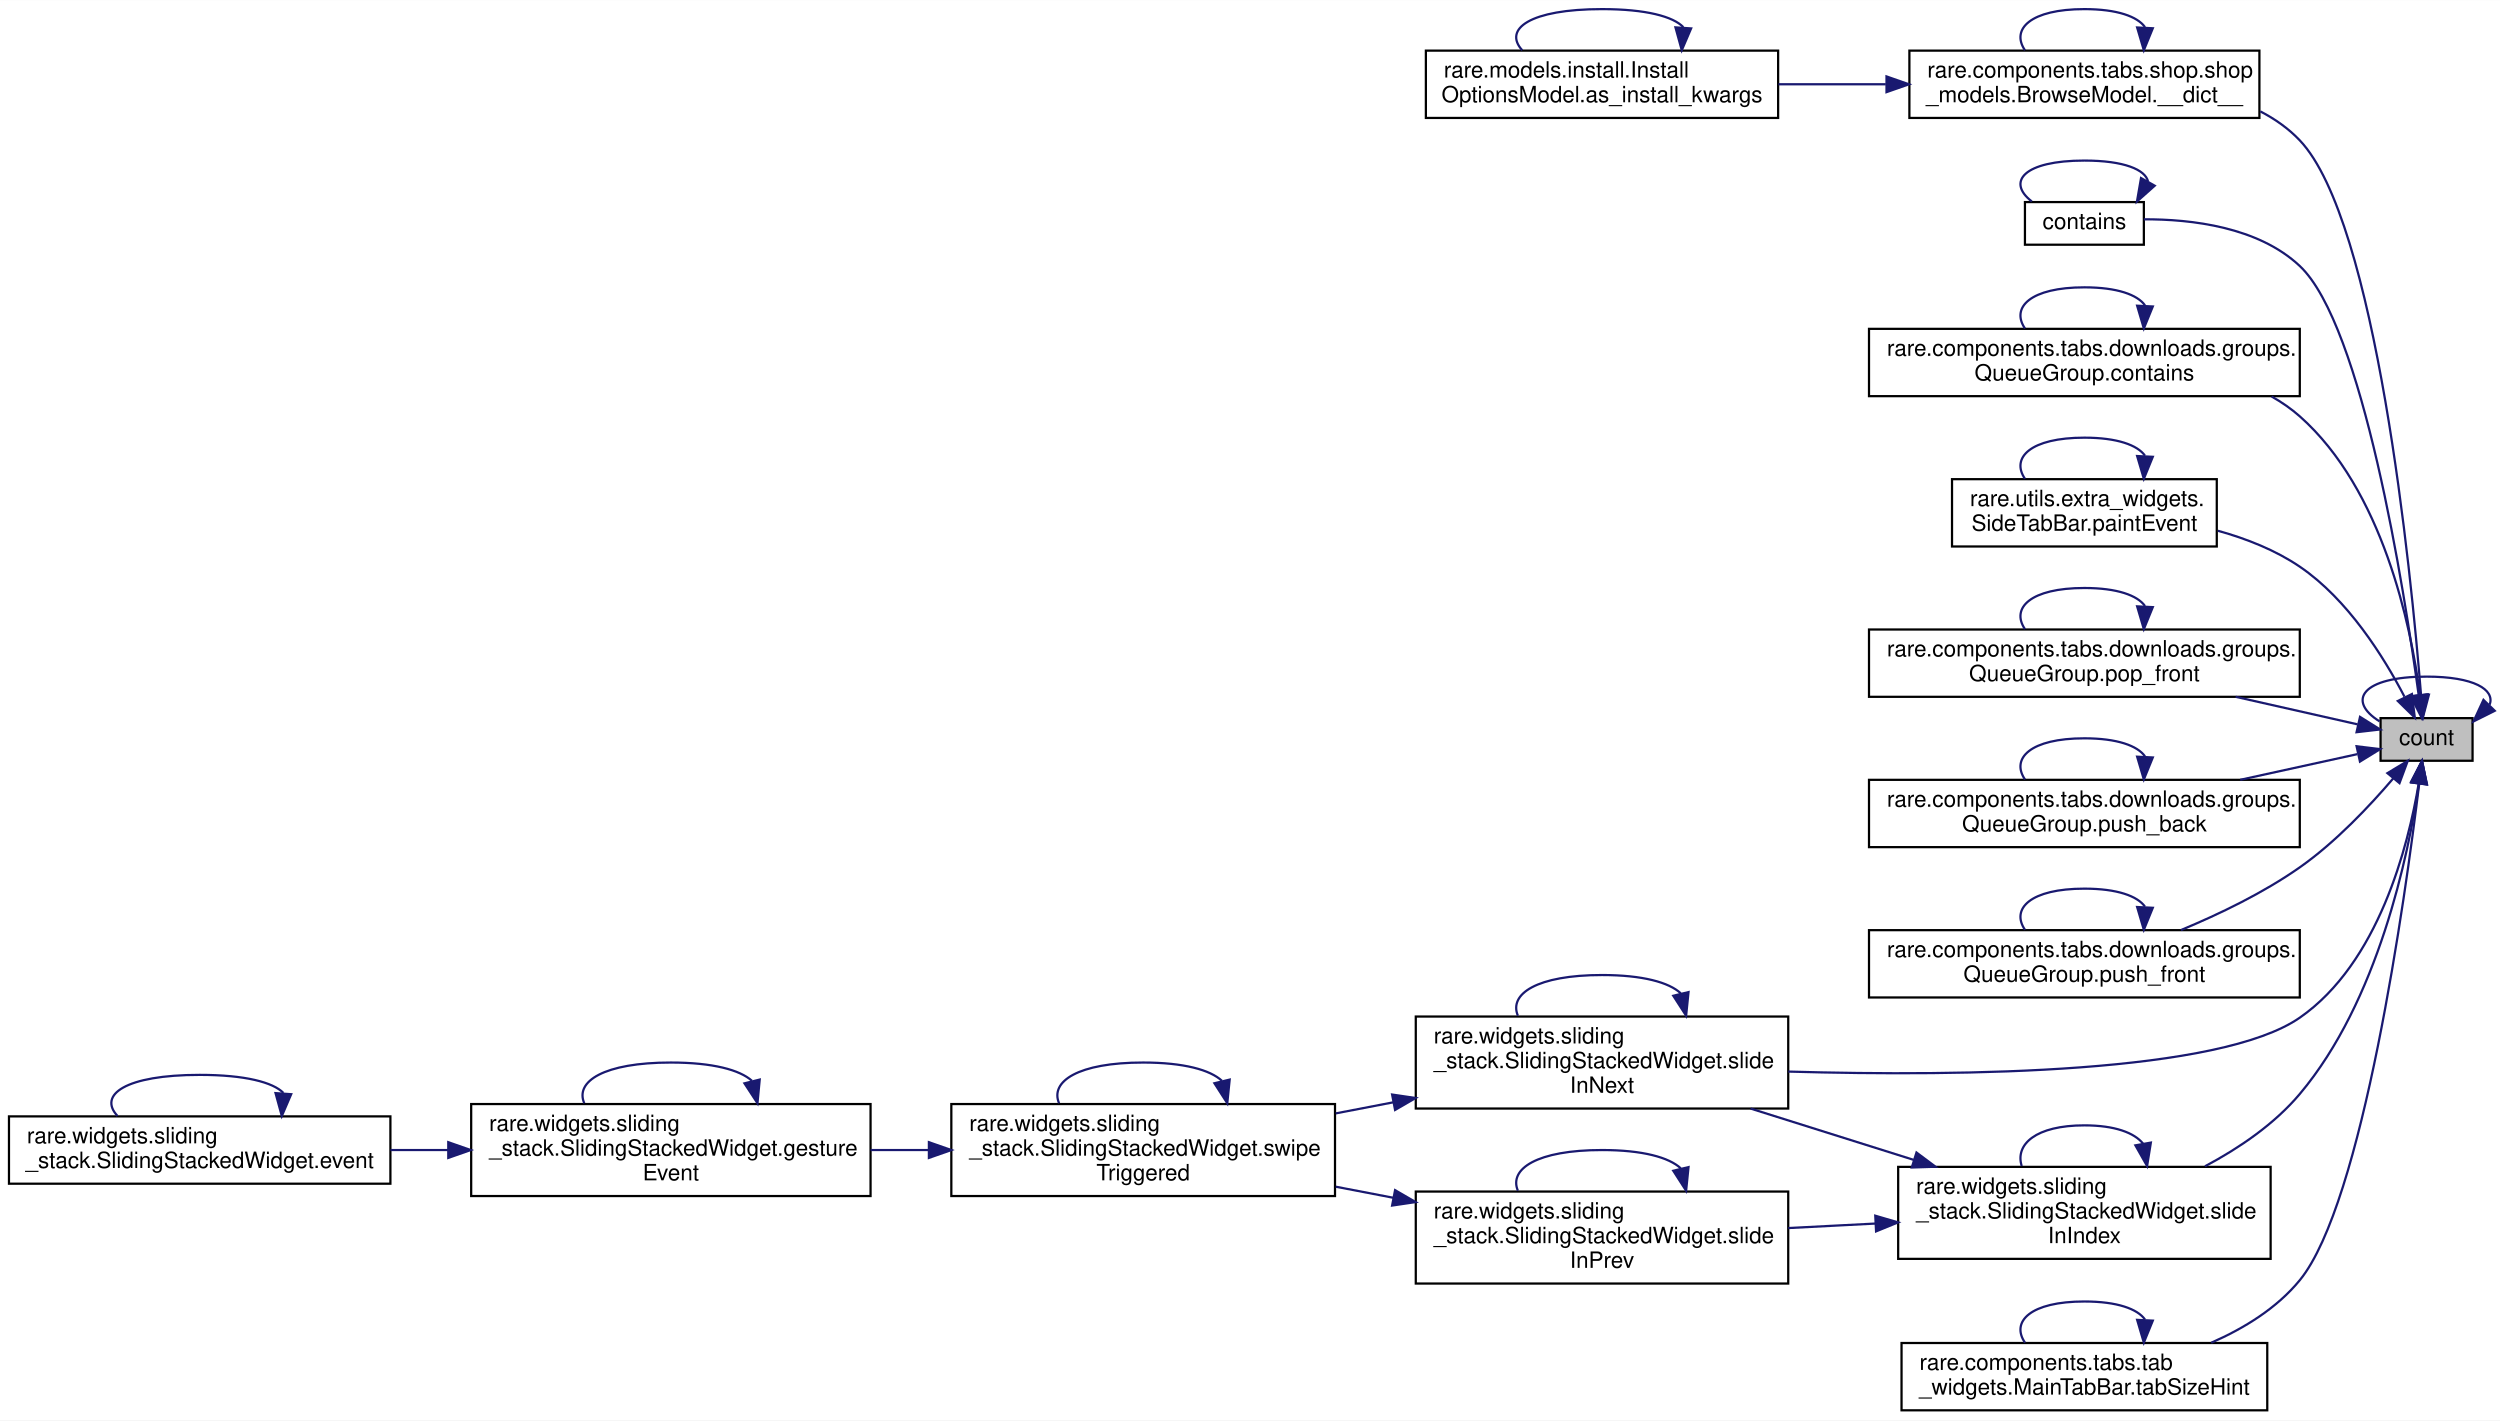
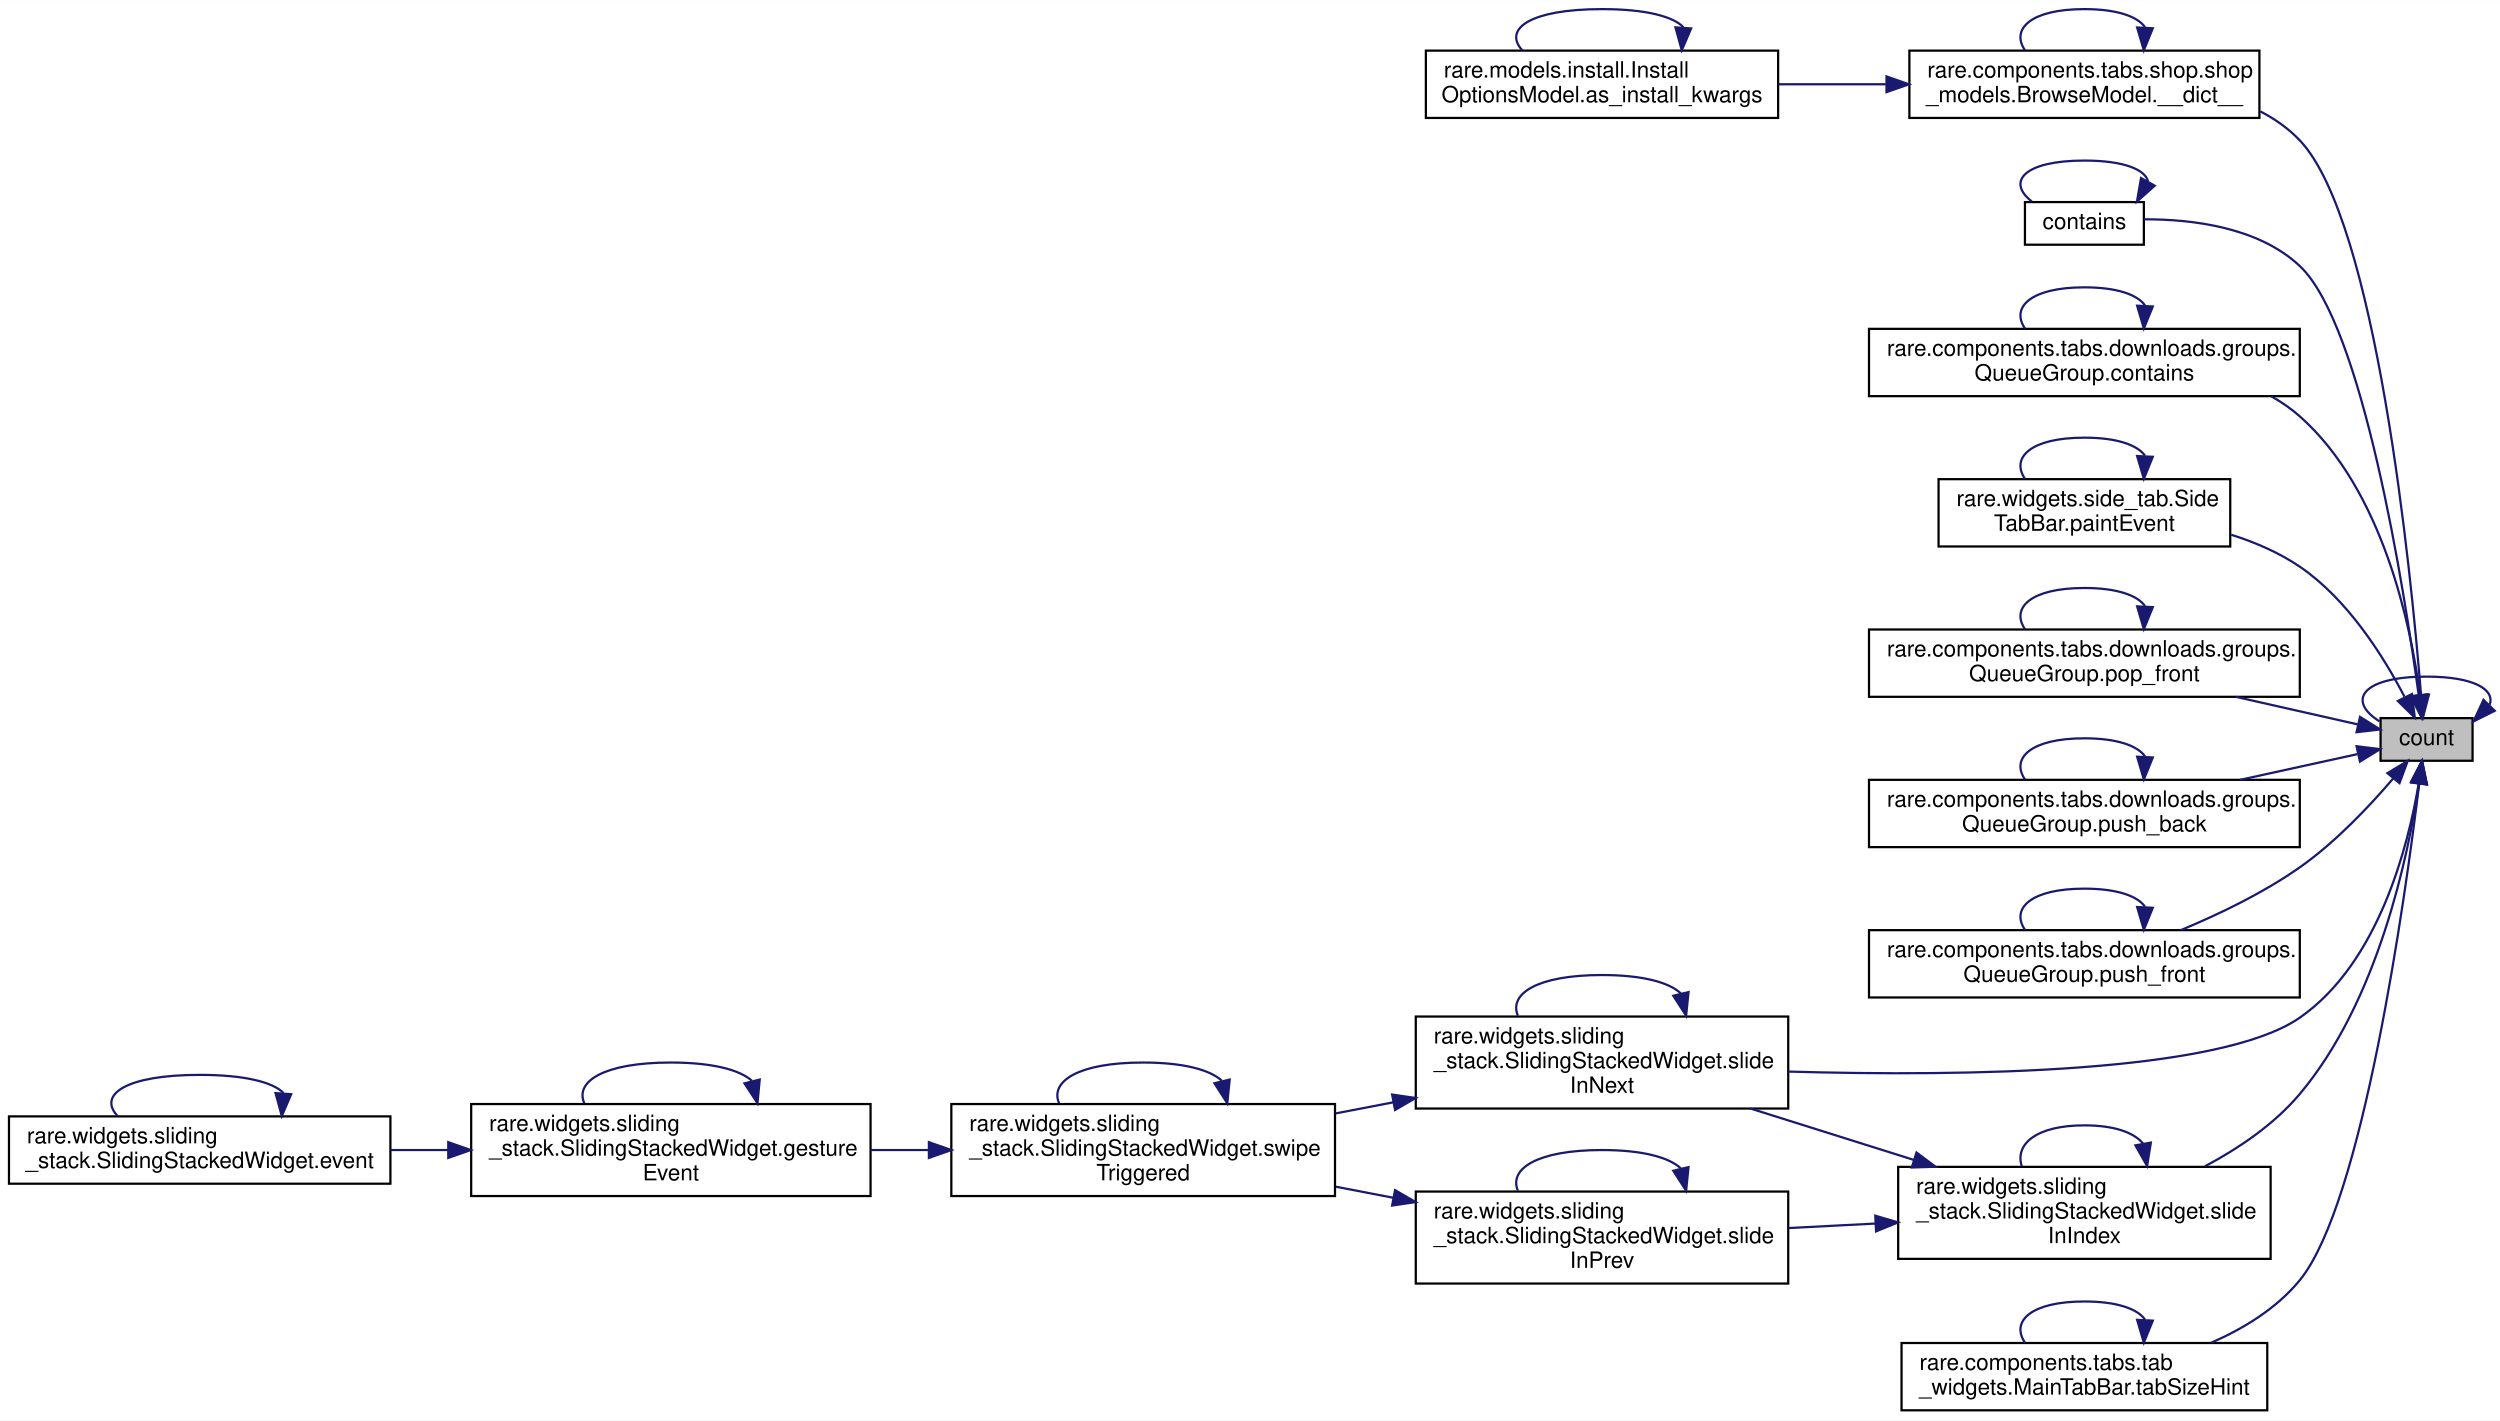
<svg xmlns="http://www.w3.org/2000/svg" xmlns:xlink="http://www.w3.org/1999/xlink" width="1114pt" height="633pt" viewBox="0.00 0.00 1114.23 633.00">
  <g id="graph0" class="graph" transform="scale(1 1) rotate(0) translate(4 629)">
    <polygon fill="white" stroke="transparent" points="-4,4 -4,-629 1110.23,-629 1110.23,4 -4,4" />
    <g id="node1" class="node">
      <g id="a_node1">
        <a xlink:title=" ">
          <polygon fill="#bfbfbf" stroke="black" points="1057,-290 1057,-309 1098,-309 1098,-290 1057,-290" />
          <text text-anchor="middle" x="1077.5" y="-297" font-family="Helvetica,sans-Serif" font-size="10.00">count</text>
        </a>
      </g>
    </g>
    <g id="edge9" class="edge">
      <path fill="none" stroke="midnightblue" d="M1105.64,-314.98C1108.03,-321.72 1098.65,-327.5 1077.5,-327.5 1048.7,-327.5 1041.73,-316.78 1056.58,-307.53" />
      <polygon fill="midnightblue" stroke="midnightblue" points="1107.89,-312.28 1098.42,-307.53 1102.86,-317.15 1107.89,-312.28" />
    </g>
    <g id="node2" class="node">
      <g id="a_node2">
        <a xlink:href="classrare_1_1components_1_1tabs_1_1shop_1_1shop__models_1_1_browse_model.html#a563276b55376fdd9f495c321c5408906" target="_top" xlink:title=" ">
          <polygon fill="white" stroke="black" points="847,-576.5 847,-606.5 1003,-606.5 1003,-576.5 847,-576.5" />
          <text text-anchor="start" x="855" y="-594.5" font-family="Helvetica,sans-Serif" font-size="10.00">rare.components.tabs.shop.shop</text>
          <text text-anchor="middle" x="925" y="-583.5" font-family="Helvetica,sans-Serif" font-size="10.00">_models.BrowseModel.__dict__</text>
        </a>
      </g>
    </g>
    <g id="edge1" class="edge">
      <path fill="none" stroke="midnightblue" d="M1075.03,-319.47C1070.52,-375.18 1055.08,-530.59 1021,-566.5 1015.95,-571.82 1009.92,-576.06 1003.38,-579.43" />
      <polygon fill="midnightblue" stroke="midnightblue" points="1078.54,-319.41 1075.83,-309.17 1071.56,-318.87 1078.54,-319.41" />
    </g>
    <g id="node4" class="node">
      <g id="a_node4">
        <a xlink:href="classrare_1_1components_1_1tabs_1_1downloads_1_1groups_1_1_update_group.html#afa4e0f2b4a8c4e5c97b4853dbca6e7a7" target="_top" xlink:title=" ">
          <polygon fill="white" stroke="black" points="898.5,-520 898.5,-539 951.5,-539 951.5,-520 898.5,-520" />
          <text text-anchor="middle" x="925" y="-527" font-family="Helvetica,sans-Serif" font-size="10.00">contains</text>
        </a>
      </g>
    </g>
    <g id="edge5" class="edge">
      <path fill="none" stroke="midnightblue" d="M1073.97,-319.33C1067.53,-366.63 1049.02,-484.11 1021,-510.5 1002.51,-527.91 972.78,-531.4 951.5,-531.32" />
      <polygon fill="midnightblue" stroke="midnightblue" points="1077.47,-319.52 1075.32,-309.15 1070.54,-318.6 1077.47,-319.52" />
    </g>
    <g id="node5" class="node">
      <g id="a_node5">
        <a xlink:href="classrare_1_1components_1_1tabs_1_1downloads_1_1groups_1_1_queue_group.html#afa4e0f2b4a8c4e5c97b4853dbca6e7a7" target="_top" xlink:title=" ">
          <polygon fill="white" stroke="black" points="829,-452.5 829,-482.5 1021,-482.5 1021,-452.5 829,-452.5" />
          <text text-anchor="start" x="837" y="-470.5" font-family="Helvetica,sans-Serif" font-size="10.00">rare.components.tabs.downloads.groups.</text>
          <text text-anchor="middle" x="925" y="-459.5" font-family="Helvetica,sans-Serif" font-size="10.00">QueueGroup.contains</text>
        </a>
      </g>
    </g>
    <g id="edge7" class="edge">
      <path fill="none" stroke="midnightblue" d="M1074.58,-319.32C1070.47,-350.48 1057.97,-410.74 1021,-443.5 1017.18,-446.88 1012.95,-449.81 1008.46,-452.33" />
      <polygon fill="midnightblue" stroke="midnightblue" points="1078.07,-319.6 1075.74,-309.26 1071.12,-318.8 1078.07,-319.6" />
    </g>
    <g id="node6" class="node">
      <g id="a_node6">
-         <a xlink:href="classrare_1_1utils_1_1extra__widgets_1_1_side_tab_bar.html#ad0dbab7bd24945a905fb1bc8883b7cab" target="_top" xlink:title=" ">
-           <polygon fill="white" stroke="black" points="866,-385.5 866,-415.5 984,-415.5 984,-385.5 866,-385.5" />
-           <text text-anchor="start" x="874" y="-403.5" font-family="Helvetica,sans-Serif" font-size="10.00">rare.utils.extra_widgets.</text>
-           <text text-anchor="middle" x="925" y="-392.5" font-family="Helvetica,sans-Serif" font-size="10.00">SideTabBar.paintEvent</text>
+         <a xlink:href="classrare_1_1widgets_1_1side__tab_1_1_side_tab_bar.html#ad0dbab7bd24945a905fb1bc8883b7cab" target="_top" xlink:title=" ">
+           <polygon fill="white" stroke="black" points="860,-385.5 860,-415.5 990,-415.5 990,-385.5 860,-385.5" />
+           <text text-anchor="start" x="868" y="-403.5" font-family="Helvetica,sans-Serif" font-size="10.00">rare.widgets.side_tab.Side</text>
+           <text text-anchor="middle" x="925" y="-392.5" font-family="Helvetica,sans-Serif" font-size="10.00">TabBar.paintEvent</text>
        </a>
      </g>
    </g>
    <g id="edge10" class="edge">
-       <path fill="none" stroke="midnightblue" d="M1067.65,-318.56C1058.46,-336.24 1042.42,-361.94 1021,-376.5 1010.17,-383.86 997.25,-388.97 984.5,-392.51" />
+       <path fill="none" stroke="midnightblue" d="M1067.65,-318.56C1058.46,-336.24 1042.42,-361.94 1021,-376.5 1011.85,-382.71 1001.23,-387.32 990.46,-390.73" />
      <polygon fill="midnightblue" stroke="midnightblue" points="1070.97,-319.74 1072.26,-309.23 1064.69,-316.64 1070.97,-319.74" />
    </g>
    <g id="node7" class="node">
      <g id="a_node7">
        <a xlink:href="classrare_1_1components_1_1tabs_1_1downloads_1_1groups_1_1_queue_group.html#a9c713e9ed74ea698ee2ef20be66cd50b" target="_top" xlink:title=" ">
          <polygon fill="white" stroke="black" points="829,-318.5 829,-348.5 1021,-348.5 1021,-318.5 829,-318.5" />
          <text text-anchor="start" x="837" y="-336.5" font-family="Helvetica,sans-Serif" font-size="10.00">rare.components.tabs.downloads.groups.</text>
          <text text-anchor="middle" x="925" y="-325.5" font-family="Helvetica,sans-Serif" font-size="10.00">QueueGroup.pop_front</text>
        </a>
      </g>
    </g>
    <g id="edge12" class="edge">
      <path fill="none" stroke="midnightblue" d="M1046.76,-306.22C1031.17,-309.74 1011.41,-314.21 992.41,-318.5" />
      <polygon fill="midnightblue" stroke="midnightblue" points="1047.84,-309.56 1056.82,-303.94 1046.3,-302.73 1047.84,-309.56" />
    </g>
    <g id="node8" class="node">
      <g id="a_node8">
        <a xlink:href="classrare_1_1components_1_1tabs_1_1downloads_1_1groups_1_1_queue_group.html#ae32155f3e6c3fc5be9d41ad00b7f7645" target="_top" xlink:title=" ">
          <polygon fill="white" stroke="black" points="829,-251.5 829,-281.5 1021,-281.5 1021,-251.5 829,-251.5" />
          <text text-anchor="start" x="837" y="-269.5" font-family="Helvetica,sans-Serif" font-size="10.00">rare.components.tabs.downloads.groups.</text>
          <text text-anchor="middle" x="925" y="-258.5" font-family="Helvetica,sans-Serif" font-size="10.00">QueueGroup.push_back</text>
        </a>
      </g>
    </g>
    <g id="edge14" class="edge">
      <path fill="none" stroke="midnightblue" d="M1046.64,-292.95C1031.62,-289.66 1012.76,-285.52 994.44,-281.51" />
      <polygon fill="midnightblue" stroke="midnightblue" points="1046.31,-296.46 1056.82,-295.19 1047.81,-289.63 1046.31,-296.46" />
    </g>
    <g id="node9" class="node">
      <g id="a_node9">
        <a xlink:href="classrare_1_1components_1_1tabs_1_1downloads_1_1groups_1_1_queue_group.html#ada8b8b959a74d1d3ca1f4354dc5d776a" target="_top" xlink:title=" ">
          <polygon fill="white" stroke="black" points="829,-184.5 829,-214.5 1021,-214.5 1021,-184.5 829,-184.5" />
          <text text-anchor="start" x="837" y="-202.5" font-family="Helvetica,sans-Serif" font-size="10.00">rare.components.tabs.downloads.groups.</text>
          <text text-anchor="middle" x="925" y="-191.5" font-family="Helvetica,sans-Serif" font-size="10.00">QueueGroup.push_front</text>
        </a>
      </g>
    </g>
    <g id="edge16" class="edge">
      <path fill="none" stroke="midnightblue" d="M1062.7,-282.2C1052.24,-269.93 1036.98,-253.72 1021,-242.5 1004.85,-231.16 985.23,-221.69 968.02,-214.54" />
      <polygon fill="midnightblue" stroke="midnightblue" points="1060.05,-284.48 1069.12,-289.95 1065.44,-280.02 1060.05,-284.48" />
    </g>
    <g id="node10" class="node">
      <g id="a_node10">
        <a xlink:href="classrare_1_1widgets_1_1sliding__stack_1_1_sliding_stacked_widget.html#a14a7f7a305b607aa29aa0dfa7f6047d5" target="_top" xlink:title=" ">
          <polygon fill="white" stroke="black" points="842,-68 842,-109 1008,-109 1008,-68 842,-68" />
          <text text-anchor="start" x="850" y="-97" font-family="Helvetica,sans-Serif" font-size="10.00">rare.widgets.sliding</text>
          <text text-anchor="start" x="850" y="-86" font-family="Helvetica,sans-Serif" font-size="10.00">_stack.SlidingStackedWidget.slide</text>
          <text text-anchor="middle" x="925" y="-75" font-family="Helvetica,sans-Serif" font-size="10.00">InIndex</text>
        </a>
      </g>
    </g>
    <g id="edge18" class="edge">
      <path fill="none" stroke="midnightblue" d="M1074.14,-279.83C1069.36,-247.57 1055.84,-182.88 1021,-141.5 1009.69,-128.06 994.06,-117.4 978.74,-109.26" />
      <polygon fill="midnightblue" stroke="midnightblue" points="1070.68,-280.36 1075.49,-289.8 1077.61,-279.42 1070.68,-280.36" />
    </g>
    <g id="node11" class="node">
      <g id="a_node11">
        <a xlink:href="classrare_1_1widgets_1_1sliding__stack_1_1_sliding_stacked_widget.html#a9a7d3e7c9b6471dae3067db5f869f4fe" target="_top" xlink:title=" ">
          <polygon fill="white" stroke="black" points="627,-135 627,-176 793,-176 793,-135 627,-135" />
          <text text-anchor="start" x="635" y="-164" font-family="Helvetica,sans-Serif" font-size="10.00">rare.widgets.sliding</text>
          <text text-anchor="start" x="635" y="-153" font-family="Helvetica,sans-Serif" font-size="10.00">_stack.SlidingStackedWidget.slide</text>
          <text text-anchor="middle" x="710" y="-142" font-family="Helvetica,sans-Serif" font-size="10.00">InNext</text>
        </a>
      </g>
    </g>
    <g id="edge31" class="edge">
      <path fill="none" stroke="midnightblue" d="M1074.03,-280.07C1069.28,-251.75 1056.05,-199.85 1021,-175.5 985.4,-150.77 872.28,-149.21 793.03,-151.47" />
      <polygon fill="midnightblue" stroke="midnightblue" points="1070.57,-280.6 1075.5,-289.98 1077.49,-279.58 1070.57,-280.6" />
    </g>
    <g id="node16" class="node">
      <g id="a_node16">
        <a xlink:href="classrare_1_1components_1_1tabs_1_1tab__widgets_1_1_main_tab_bar.html#a6006a45305048dbcf35b885637f410bb" target="_top" xlink:title=" ">
          <polygon fill="white" stroke="black" points="843.5,-0.5 843.5,-30.5 1006.5,-30.5 1006.5,-0.5 843.5,-0.5" />
          <text text-anchor="start" x="851.5" y="-18.5" font-family="Helvetica,sans-Serif" font-size="10.00">rare.components.tabs.tab</text>
          <text text-anchor="middle" x="925" y="-7.5" font-family="Helvetica,sans-Serif" font-size="10.00">_widgets.MainTabBar.tabSizeHint</text>
        </a>
      </g>
    </g>
    <g id="edge32" class="edge">
      <path fill="none" stroke="midnightblue" d="M1074.22,-279.72C1067.95,-228.43 1049.07,-92.78 1021,-58.5 1010.79,-46.03 996.2,-37.04 981.51,-30.61" />
      <polygon fill="midnightblue" stroke="midnightblue" points="1070.76,-280.31 1075.42,-289.83 1077.71,-279.48 1070.76,-280.31" />
    </g>
    <g id="edge2" class="edge">
      <path fill="none" stroke="midnightblue" d="M952.01,-616.96C948.66,-621.68 939.65,-625 925,-625 900.95,-625 892.12,-616.06 898.51,-606.66" />
      <polygon fill="midnightblue" stroke="midnightblue" points="955.49,-616.47 951.49,-606.66 948.5,-616.82 955.49,-616.47" />
    </g>
    <g id="node3" class="node">
      <g id="a_node3">
        <a xlink:href="classrare_1_1models_1_1install_1_1_install_options_model.html#aa751cfbb4ac95de3ceb26796312aeab8" target="_top" xlink:title=" ">
          <polygon fill="white" stroke="black" points="631.5,-576.5 631.5,-606.5 788.5,-606.5 788.5,-576.5 631.5,-576.5" />
          <text text-anchor="start" x="639.5" y="-594.5" font-family="Helvetica,sans-Serif" font-size="10.00">rare.models.install.Install</text>
          <text text-anchor="middle" x="710" y="-583.5" font-family="Helvetica,sans-Serif" font-size="10.00">OptionsModel.as_install_kwargs</text>
        </a>
      </g>
    </g>
    <g id="edge3" class="edge">
      <path fill="none" stroke="midnightblue" d="M836.48,-591.5C820.63,-591.5 804.2,-591.5 788.65,-591.5" />
      <polygon fill="midnightblue" stroke="midnightblue" points="836.8,-595 846.8,-591.5 836.8,-588 836.8,-595" />
    </g>
    <g id="edge4" class="edge">
      <path fill="none" stroke="midnightblue" d="M746.25,-616.96C741.75,-621.68 729.67,-625 710,-625 677.73,-625 665.88,-616.06 674.45,-606.66" />
      <polygon fill="midnightblue" stroke="midnightblue" points="749.72,-616.4 745.55,-606.66 742.73,-616.87 749.72,-616.4" />
    </g>
    <g id="edge6" class="edge">
      <path fill="none" stroke="midnightblue" d="M953.37,-548.15C952.19,-553.44 942.73,-557.5 925,-557.5 897.98,-557.5 890.18,-548.07 901.57,-539.26" />
      <polygon fill="midnightblue" stroke="midnightblue" points="956.34,-546.3 948.43,-539.26 950.23,-549.7 956.34,-546.3" />
    </g>
    <g id="edge8" class="edge">
      <path fill="none" stroke="midnightblue" d="M952.01,-492.96C948.66,-497.68 939.65,-501 925,-501 900.95,-501 892.12,-492.06 898.51,-482.66" />
      <polygon fill="midnightblue" stroke="midnightblue" points="955.49,-492.47 951.49,-482.66 948.5,-492.82 955.49,-492.47" />
    </g>
    <g id="edge11" class="edge">
      <path fill="none" stroke="midnightblue" d="M952.01,-425.96C948.66,-430.68 939.65,-434 925,-434 900.95,-434 892.12,-425.06 898.51,-415.66" />
      <polygon fill="midnightblue" stroke="midnightblue" points="955.49,-425.47 951.49,-415.66 948.5,-425.82 955.49,-425.47" />
    </g>
    <g id="edge13" class="edge">
      <path fill="none" stroke="midnightblue" d="M952.01,-358.96C948.66,-363.68 939.65,-367 925,-367 900.95,-367 892.12,-358.06 898.51,-348.66" />
      <polygon fill="midnightblue" stroke="midnightblue" points="955.49,-358.47 951.49,-348.66 948.5,-358.82 955.49,-358.47" />
    </g>
    <g id="edge15" class="edge">
      <path fill="none" stroke="midnightblue" d="M952.01,-291.96C948.66,-296.68 939.65,-300 925,-300 900.95,-300 892.12,-291.06 898.51,-281.66" />
      <polygon fill="midnightblue" stroke="midnightblue" points="955.49,-291.47 951.49,-281.66 948.5,-291.82 955.49,-291.47" />
    </g>
    <g id="edge17" class="edge">
      <path fill="none" stroke="midnightblue" d="M952.01,-224.96C948.66,-229.68 939.65,-233 925,-233 900.95,-233 892.12,-224.06 898.51,-214.66" />
      <polygon fill="midnightblue" stroke="midnightblue" points="955.49,-224.47 951.49,-214.66 948.5,-224.82 955.49,-224.47" />
    </g>
    <g id="edge19" class="edge">
      <path fill="none" stroke="midnightblue" d="M951.15,-119.36C947.26,-124.2 938.54,-127.5 925,-127.5 903.33,-127.5 894.02,-119.04 897.06,-109.36" />
      <polygon fill="midnightblue" stroke="midnightblue" points="954.62,-119.82 952.94,-109.36 947.73,-118.59 954.62,-119.82" />
    </g>
    <g id="edge20" class="edge">
      <path fill="none" stroke="midnightblue" d="M848.98,-112.1C825.25,-119.56 799.22,-127.75 776.23,-134.98" />
      <polygon fill="midnightblue" stroke="midnightblue" points="850.16,-115.4 858.65,-109.06 848.06,-108.72 850.16,-115.4" />
    </g>
    <g id="node15" class="node">
      <g id="a_node15">
        <a xlink:href="classrare_1_1widgets_1_1sliding__stack_1_1_sliding_stacked_widget.html#adf3e2dc0b60437cf278f8a25d92f9a96" target="_top" xlink:title=" ">
          <polygon fill="white" stroke="black" points="627,-57 627,-98 793,-98 793,-57 627,-57" />
          <text text-anchor="start" x="635" y="-86" font-family="Helvetica,sans-Serif" font-size="10.00">rare.widgets.sliding</text>
          <text text-anchor="start" x="635" y="-75" font-family="Helvetica,sans-Serif" font-size="10.00">_stack.SlidingStackedWidget.slide</text>
          <text text-anchor="middle" x="710" y="-64" font-family="Helvetica,sans-Serif" font-size="10.00">InPrev</text>
        </a>
      </g>
    </g>
    <g id="edge28" class="edge">
      <path fill="none" stroke="midnightblue" d="M831.7,-83.73C818.83,-83.07 805.67,-82.39 793,-81.73" />
      <polygon fill="midnightblue" stroke="midnightblue" points="831.79,-87.24 841.95,-84.26 832.15,-80.25 831.79,-87.24" />
    </g>
    <g id="edge21" class="edge">
      <path fill="none" stroke="midnightblue" d="M745.1,-186.36C739.88,-191.2 728.18,-194.5 710,-194.5 680.91,-194.5 668.42,-186.04 672.51,-176.36" />
      <polygon fill="midnightblue" stroke="midnightblue" points="748.56,-186.9 747.49,-176.36 741.76,-185.27 748.56,-186.9" />
    </g>
    <g id="node12" class="node">
      <g id="a_node12">
        <a xlink:href="classrare_1_1widgets_1_1sliding__stack_1_1_sliding_stacked_widget.html#aebf5c564b7d2450c4b74b3dff5ed1a2d" target="_top" xlink:title=" ">
          <polygon fill="white" stroke="black" points="420,-96 420,-137 591,-137 591,-96 420,-96" />
          <text text-anchor="start" x="428" y="-125" font-family="Helvetica,sans-Serif" font-size="10.00">rare.widgets.sliding</text>
          <text text-anchor="start" x="428" y="-114" font-family="Helvetica,sans-Serif" font-size="10.00">_stack.SlidingStackedWidget.swipe</text>
          <text text-anchor="middle" x="505.5" y="-103" font-family="Helvetica,sans-Serif" font-size="10.00">Triggered</text>
        </a>
      </g>
    </g>
    <g id="edge22" class="edge">
      <path fill="none" stroke="midnightblue" d="M616.96,-137.77C608.42,-136.13 599.8,-134.47 591.33,-132.84" />
      <polygon fill="midnightblue" stroke="midnightblue" points="616.45,-141.24 626.93,-139.69 617.77,-134.37 616.45,-141.24" />
    </g>
    <g id="edge27" class="edge">
      <path fill="none" stroke="midnightblue" d="M540.6,-147.36C535.38,-152.2 523.68,-155.5 505.5,-155.5 476.41,-155.5 463.92,-147.04 468.01,-137.36" />
      <polygon fill="midnightblue" stroke="midnightblue" points="544.06,-147.9 542.99,-137.36 537.26,-146.27 544.06,-147.9" />
    </g>
    <g id="node13" class="node">
      <g id="a_node13">
        <a xlink:href="classrare_1_1widgets_1_1sliding__stack_1_1_sliding_stacked_widget.html#af1c90ce9b058b5510a83e2dc63009e3a" target="_top" xlink:title=" ">
          <polygon fill="white" stroke="black" points="206,-96 206,-137 384,-137 384,-96 206,-96" />
          <text text-anchor="start" x="214" y="-125" font-family="Helvetica,sans-Serif" font-size="10.00">rare.widgets.sliding</text>
          <text text-anchor="start" x="214" y="-114" font-family="Helvetica,sans-Serif" font-size="10.00">_stack.SlidingStackedWidget.gesture</text>
          <text text-anchor="middle" x="295" y="-103" font-family="Helvetica,sans-Serif" font-size="10.00">Event</text>
        </a>
      </g>
    </g>
    <g id="edge23" class="edge">
      <path fill="none" stroke="midnightblue" d="M409.93,-116.5C401.3,-116.5 392.59,-116.5 384.02,-116.5" />
      <polygon fill="midnightblue" stroke="midnightblue" points="410,-120 420,-116.5 410,-113 410,-120" />
    </g>
    <g id="edge26" class="edge">
      <path fill="none" stroke="midnightblue" d="M331.13,-147.36C325.76,-152.2 313.71,-155.5 295,-155.5 265.06,-155.5 252.19,-147.04 256.4,-137.36" />
      <polygon fill="midnightblue" stroke="midnightblue" points="334.6,-147.91 333.6,-137.36 327.8,-146.23 334.6,-147.91" />
    </g>
    <g id="node14" class="node">
      <g id="a_node14">
        <a xlink:href="classrare_1_1widgets_1_1sliding__stack_1_1_sliding_stacked_widget.html#a44c7e50c0ff0b8133804b3ea6e1e734d" target="_top" xlink:title=" ">
          <polygon fill="white" stroke="black" points="0,-101.5 0,-131.5 170,-131.5 170,-101.5 0,-101.5" />
          <text text-anchor="start" x="8" y="-119.5" font-family="Helvetica,sans-Serif" font-size="10.00">rare.widgets.sliding</text>
          <text text-anchor="middle" x="85" y="-108.5" font-family="Helvetica,sans-Serif" font-size="10.00">_stack.SlidingStackedWidget.event</text>
        </a>
      </g>
    </g>
    <g id="edge24" class="edge">
      <path fill="none" stroke="midnightblue" d="M195.74,-116.5C187.15,-116.5 178.5,-116.5 170.04,-116.5" />
      <polygon fill="midnightblue" stroke="midnightblue" points="195.79,-120 205.79,-116.5 195.79,-113 195.79,-120" />
    </g>
    <g id="edge25" class="edge">
      <path fill="none" stroke="midnightblue" d="M122.31,-141.96C117.68,-146.68 105.25,-150 85,-150 51.78,-150 39.58,-141.06 48.4,-131.66" />
      <polygon fill="midnightblue" stroke="midnightblue" points="125.78,-141.39 121.6,-131.66 118.8,-141.88 125.78,-141.39" />
    </g>
    <g id="edge30" class="edge">
      <path fill="none" stroke="midnightblue" d="M616.96,-95.23C608.42,-96.87 599.8,-98.53 591.33,-100.16" />
      <polygon fill="midnightblue" stroke="midnightblue" points="617.77,-98.63 626.93,-93.31 616.45,-91.76 617.77,-98.63" />
    </g>
    <g id="edge29" class="edge">
      <path fill="none" stroke="midnightblue" d="M745.1,-108.36C739.88,-113.2 728.18,-116.5 710,-116.5 680.91,-116.5 668.42,-108.04 672.51,-98.36" />
      <polygon fill="midnightblue" stroke="midnightblue" points="748.56,-108.9 747.49,-98.36 741.76,-107.27 748.56,-108.9" />
    </g>
    <g id="edge33" class="edge">
      <path fill="none" stroke="midnightblue" d="M952.01,-40.96C948.66,-45.68 939.65,-49 925,-49 900.95,-49 892.12,-40.06 898.51,-30.66" />
      <polygon fill="midnightblue" stroke="midnightblue" points="955.49,-40.47 951.49,-30.66 948.5,-40.82 955.49,-40.47" />
    </g>
  </g>
</svg>
